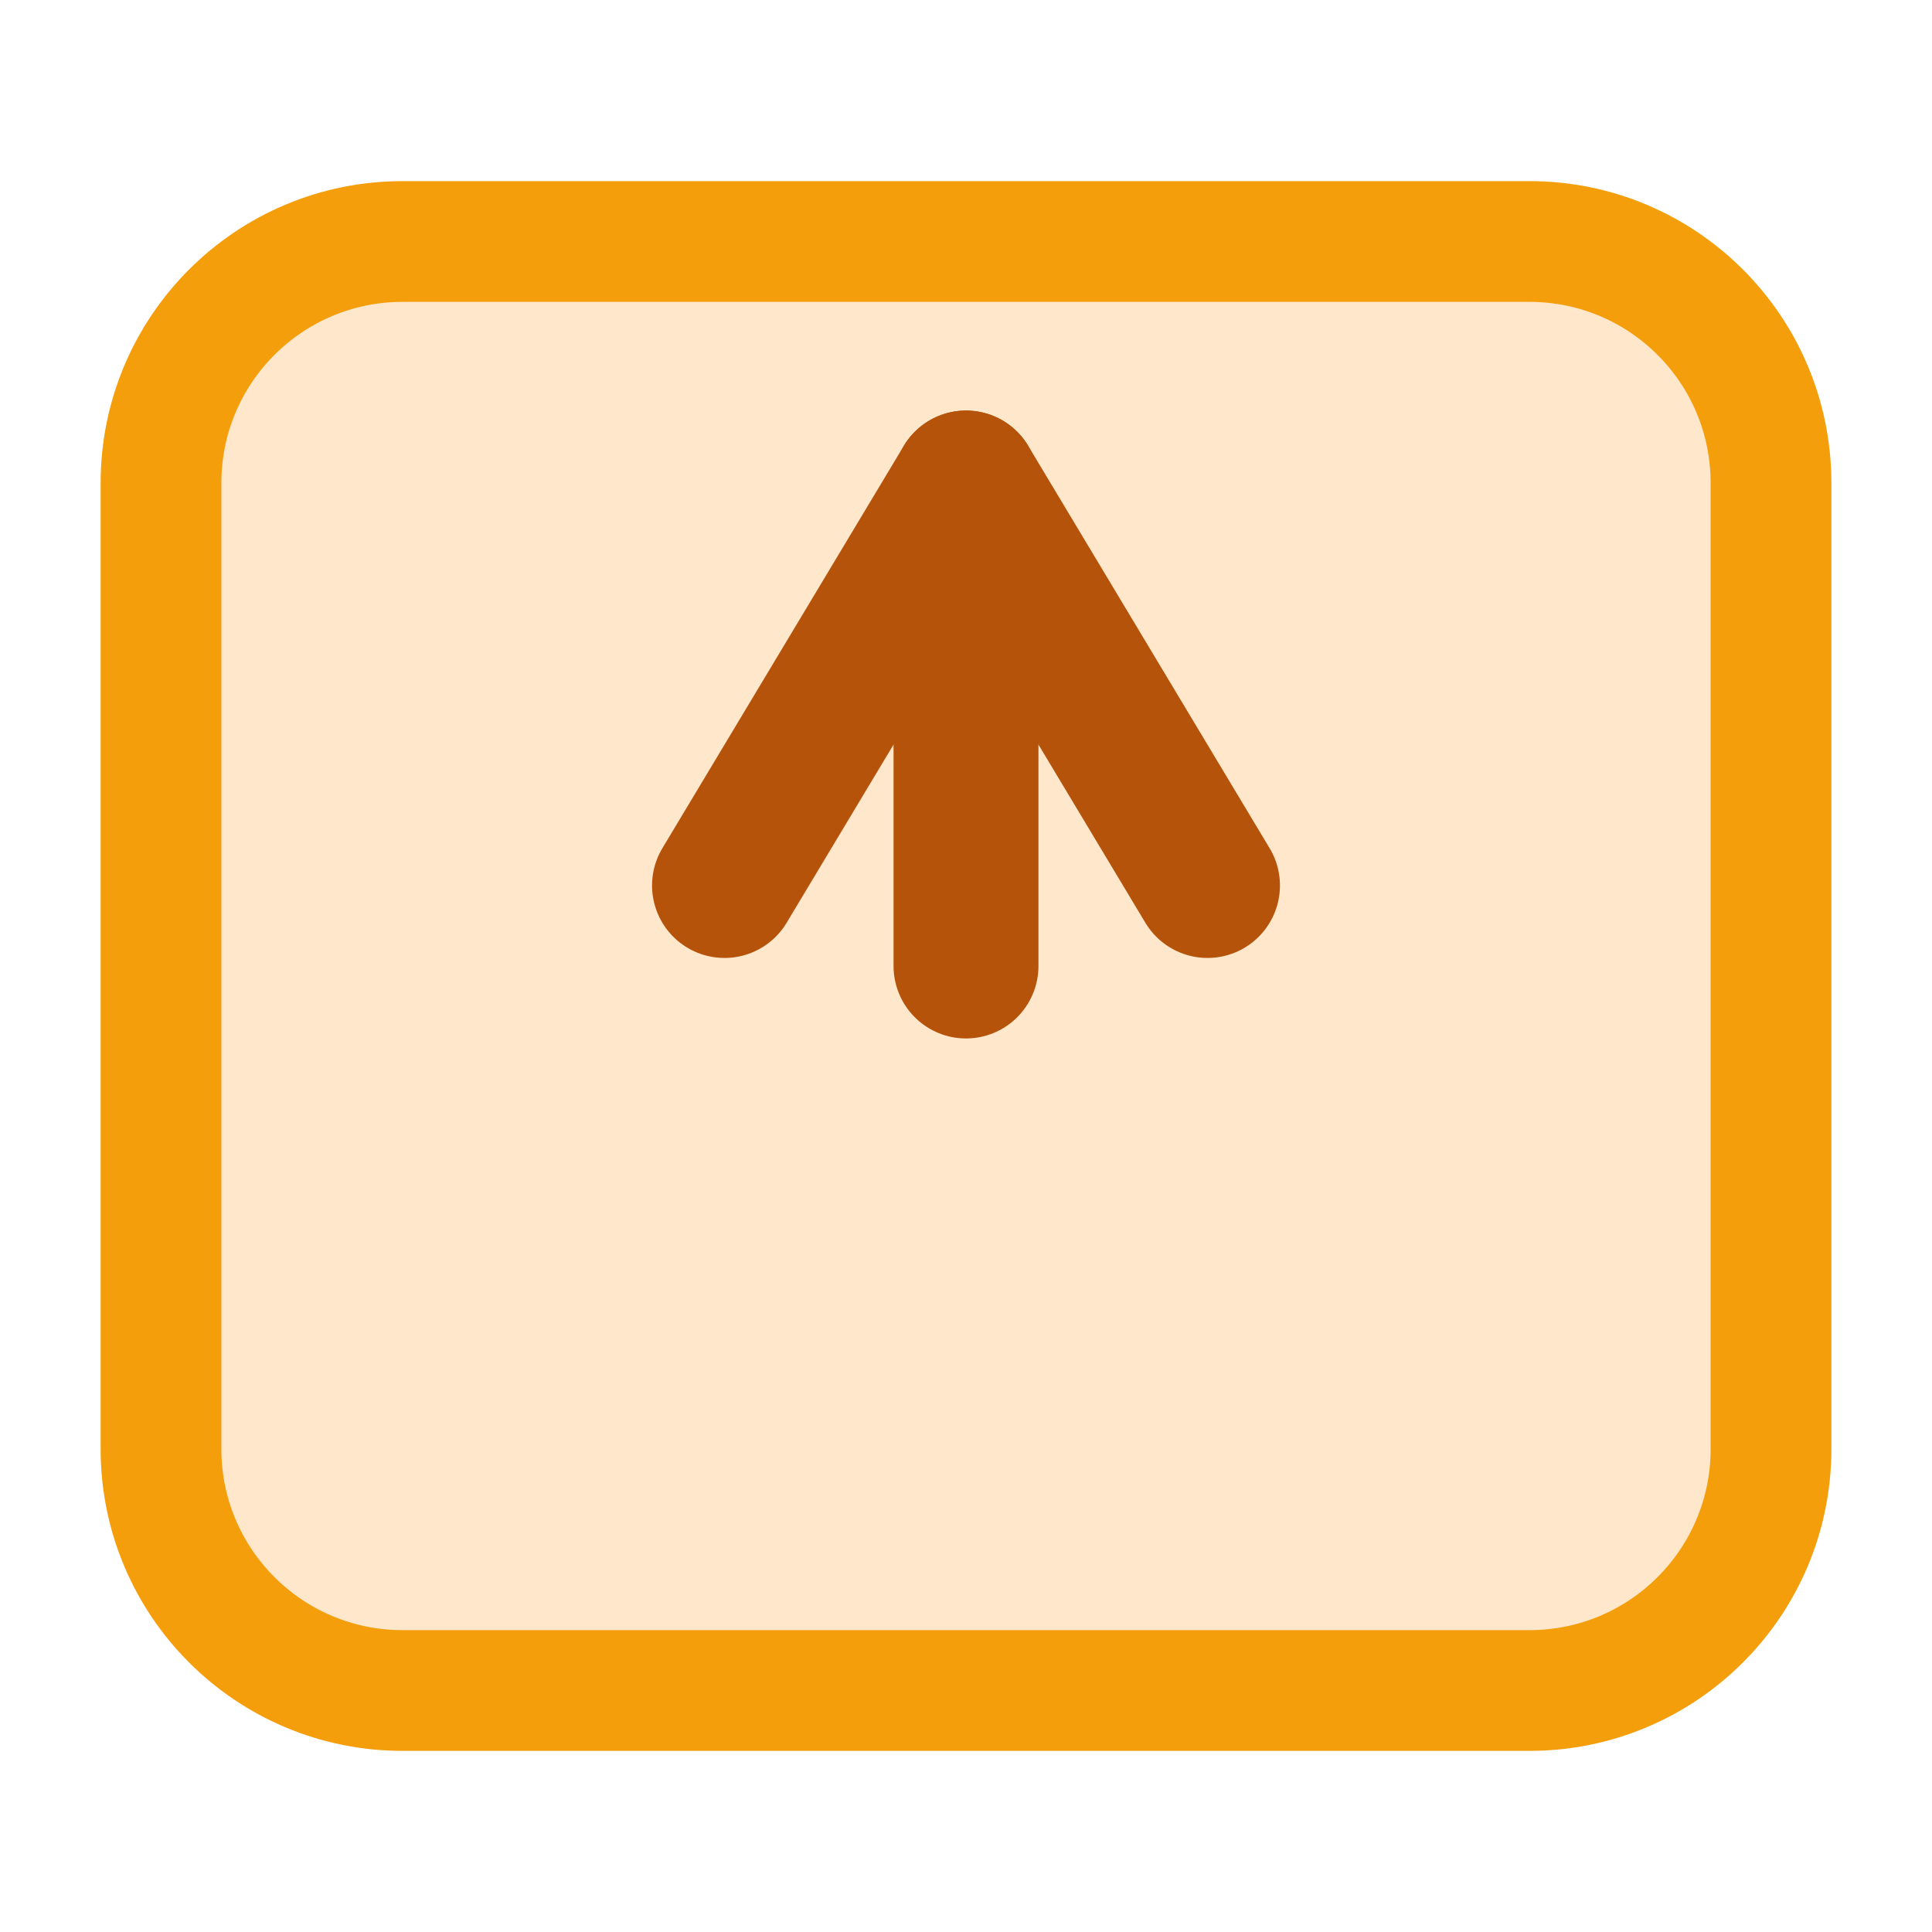
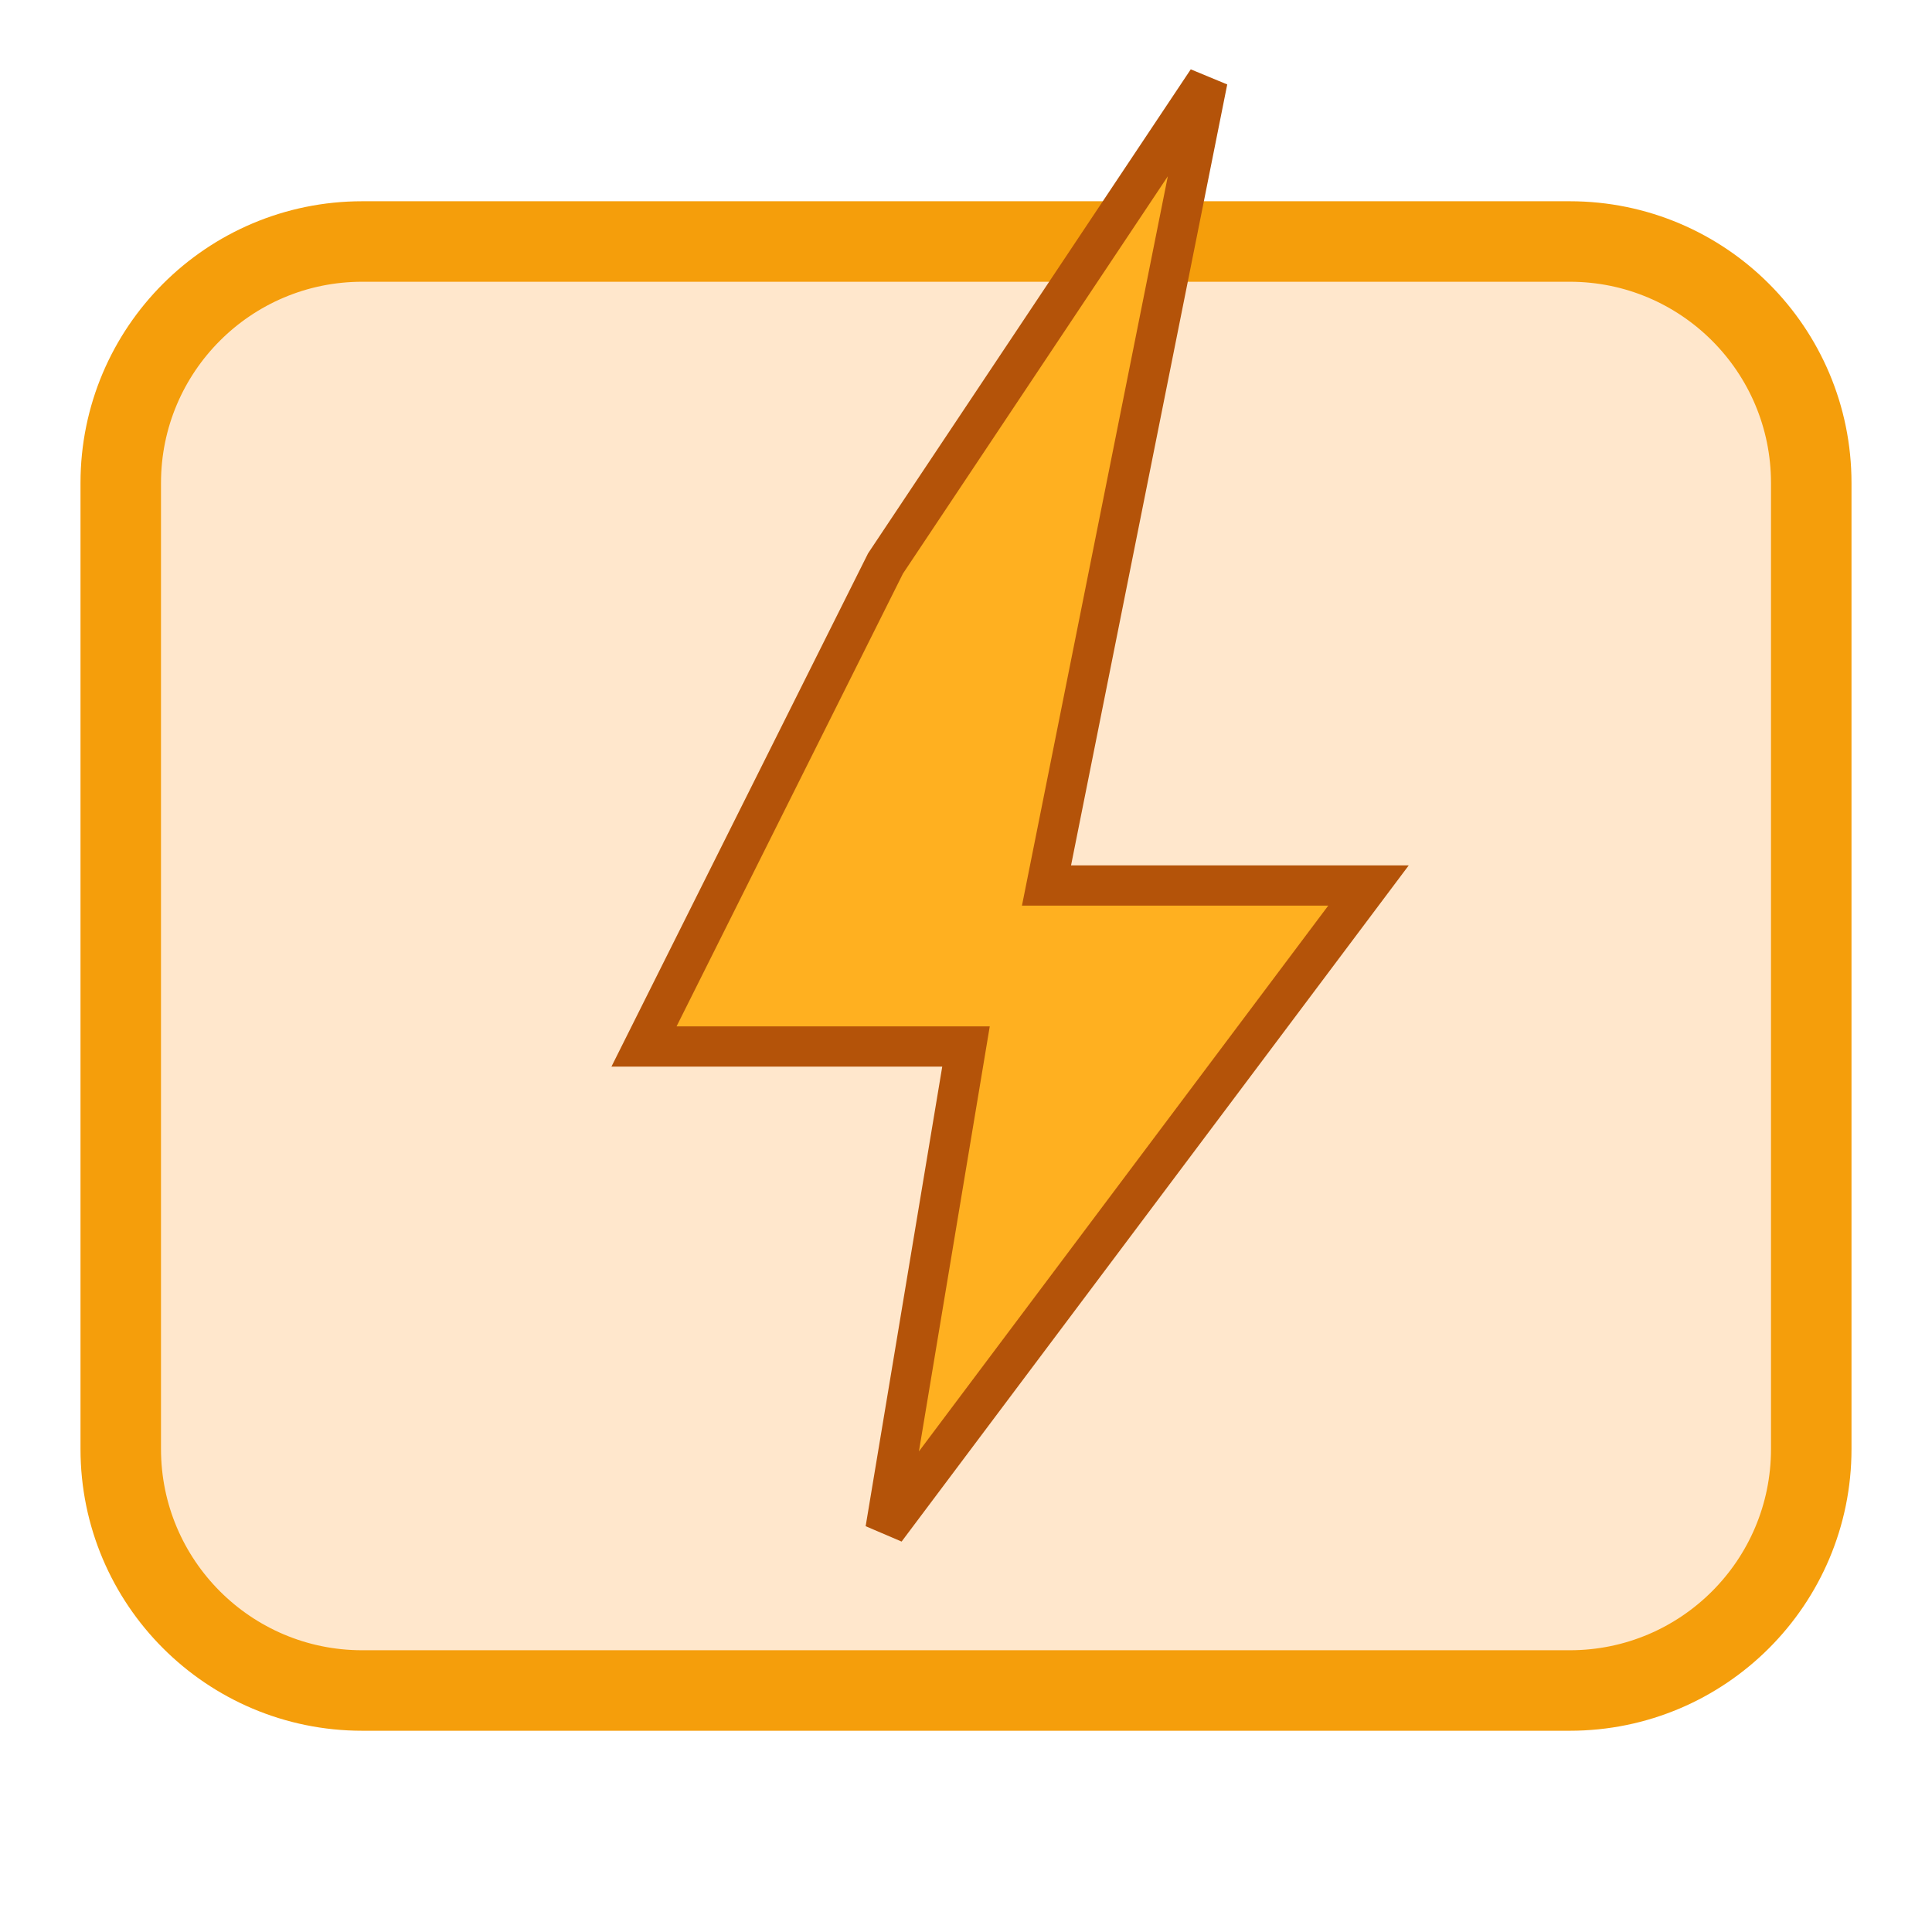
- <svg xmlns="http://www.w3.org/2000/svg" width="48" height="48" viewBox="0 0 24 24" fill="none" stroke="#1f2937" stroke-width="1.5" stroke-linecap="round" stroke-linejoin="round">
-   <rect x="2" y="3" width="20" height="18" rx="3" fill="#ffe7cc" stroke="#f59e0b" />
-   <path d="M12 6v6" stroke="#b45309" stroke-width="1.8" />
-   <path d="M9 11l3-5 3 5" stroke="#b45309" stroke-width="1.8" />
+ <svg xmlns="http://www.w3.org/2000/svg" viewBox="0 0 24 24" width="48" height="48" aria-hidden="true">
+   <rect x="1.5" y="3" width="21" height="18" rx="3" fill="#ffe7cc" stroke="#f59e0b" />
+   <path d="M11 7l-3 6h4l-1 6 6-8h-4l2-10z" fill="#ffb020" stroke="#b45309" stroke-width="0.5" />
</svg>
